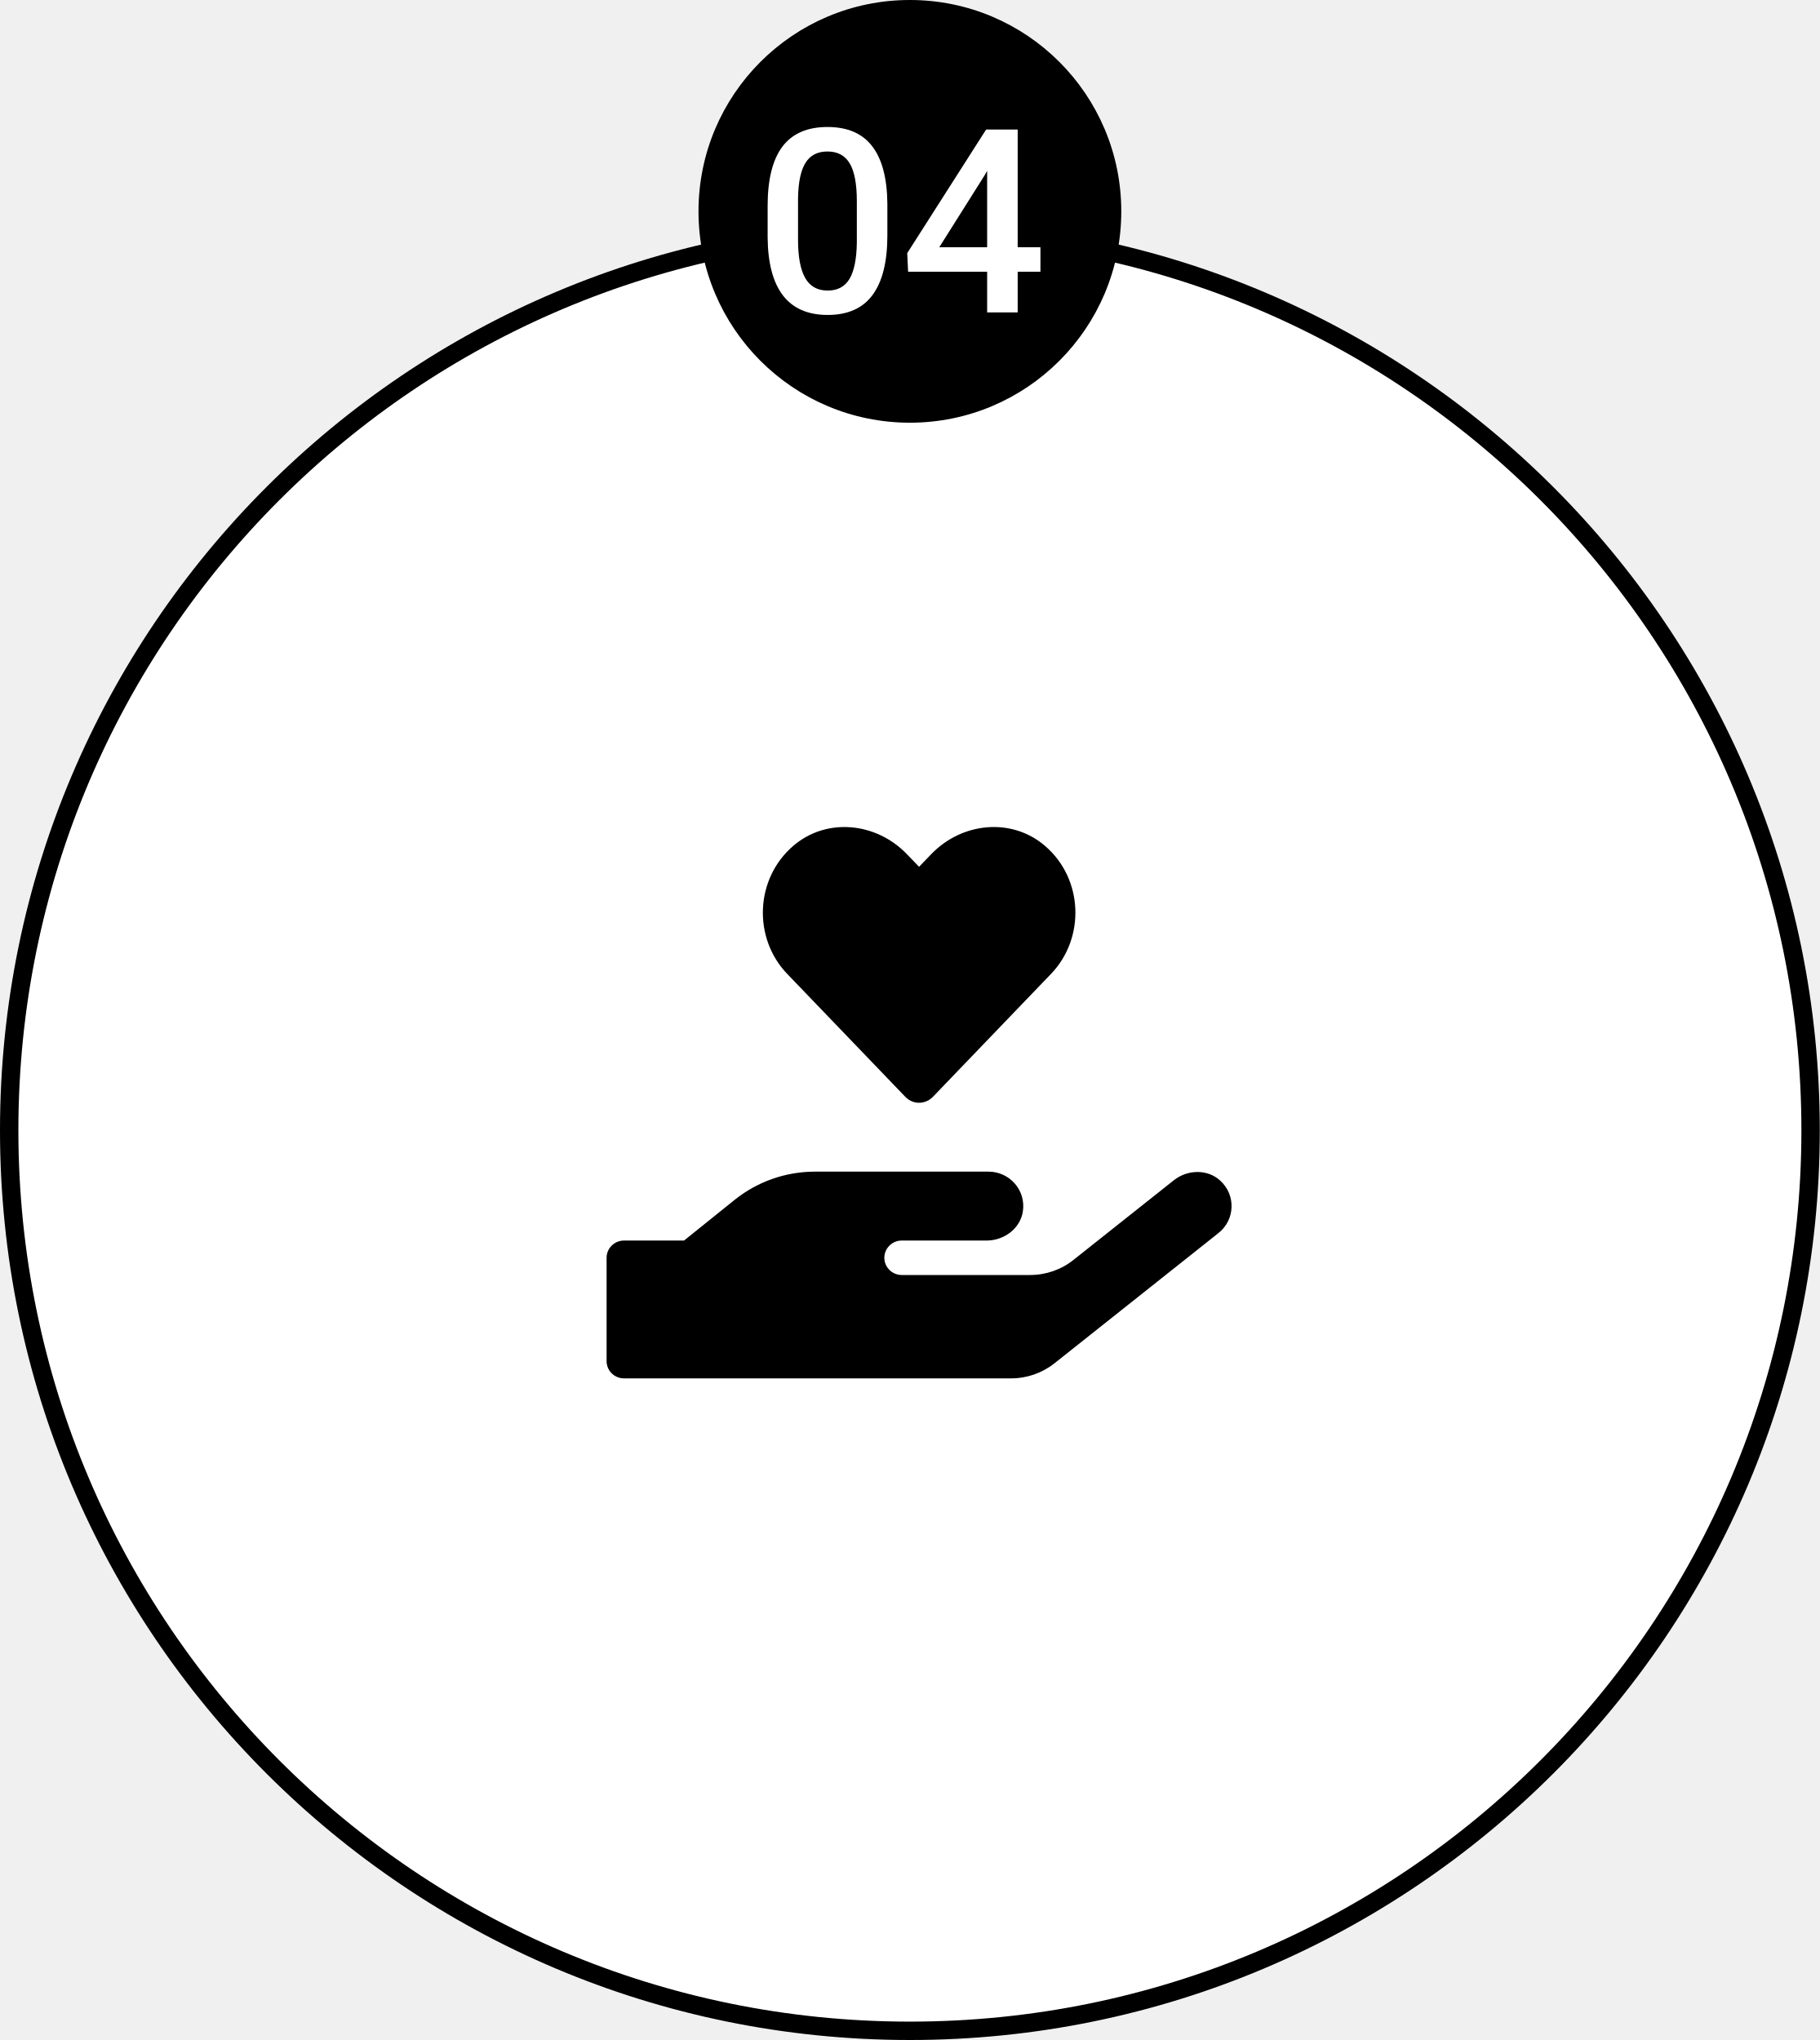
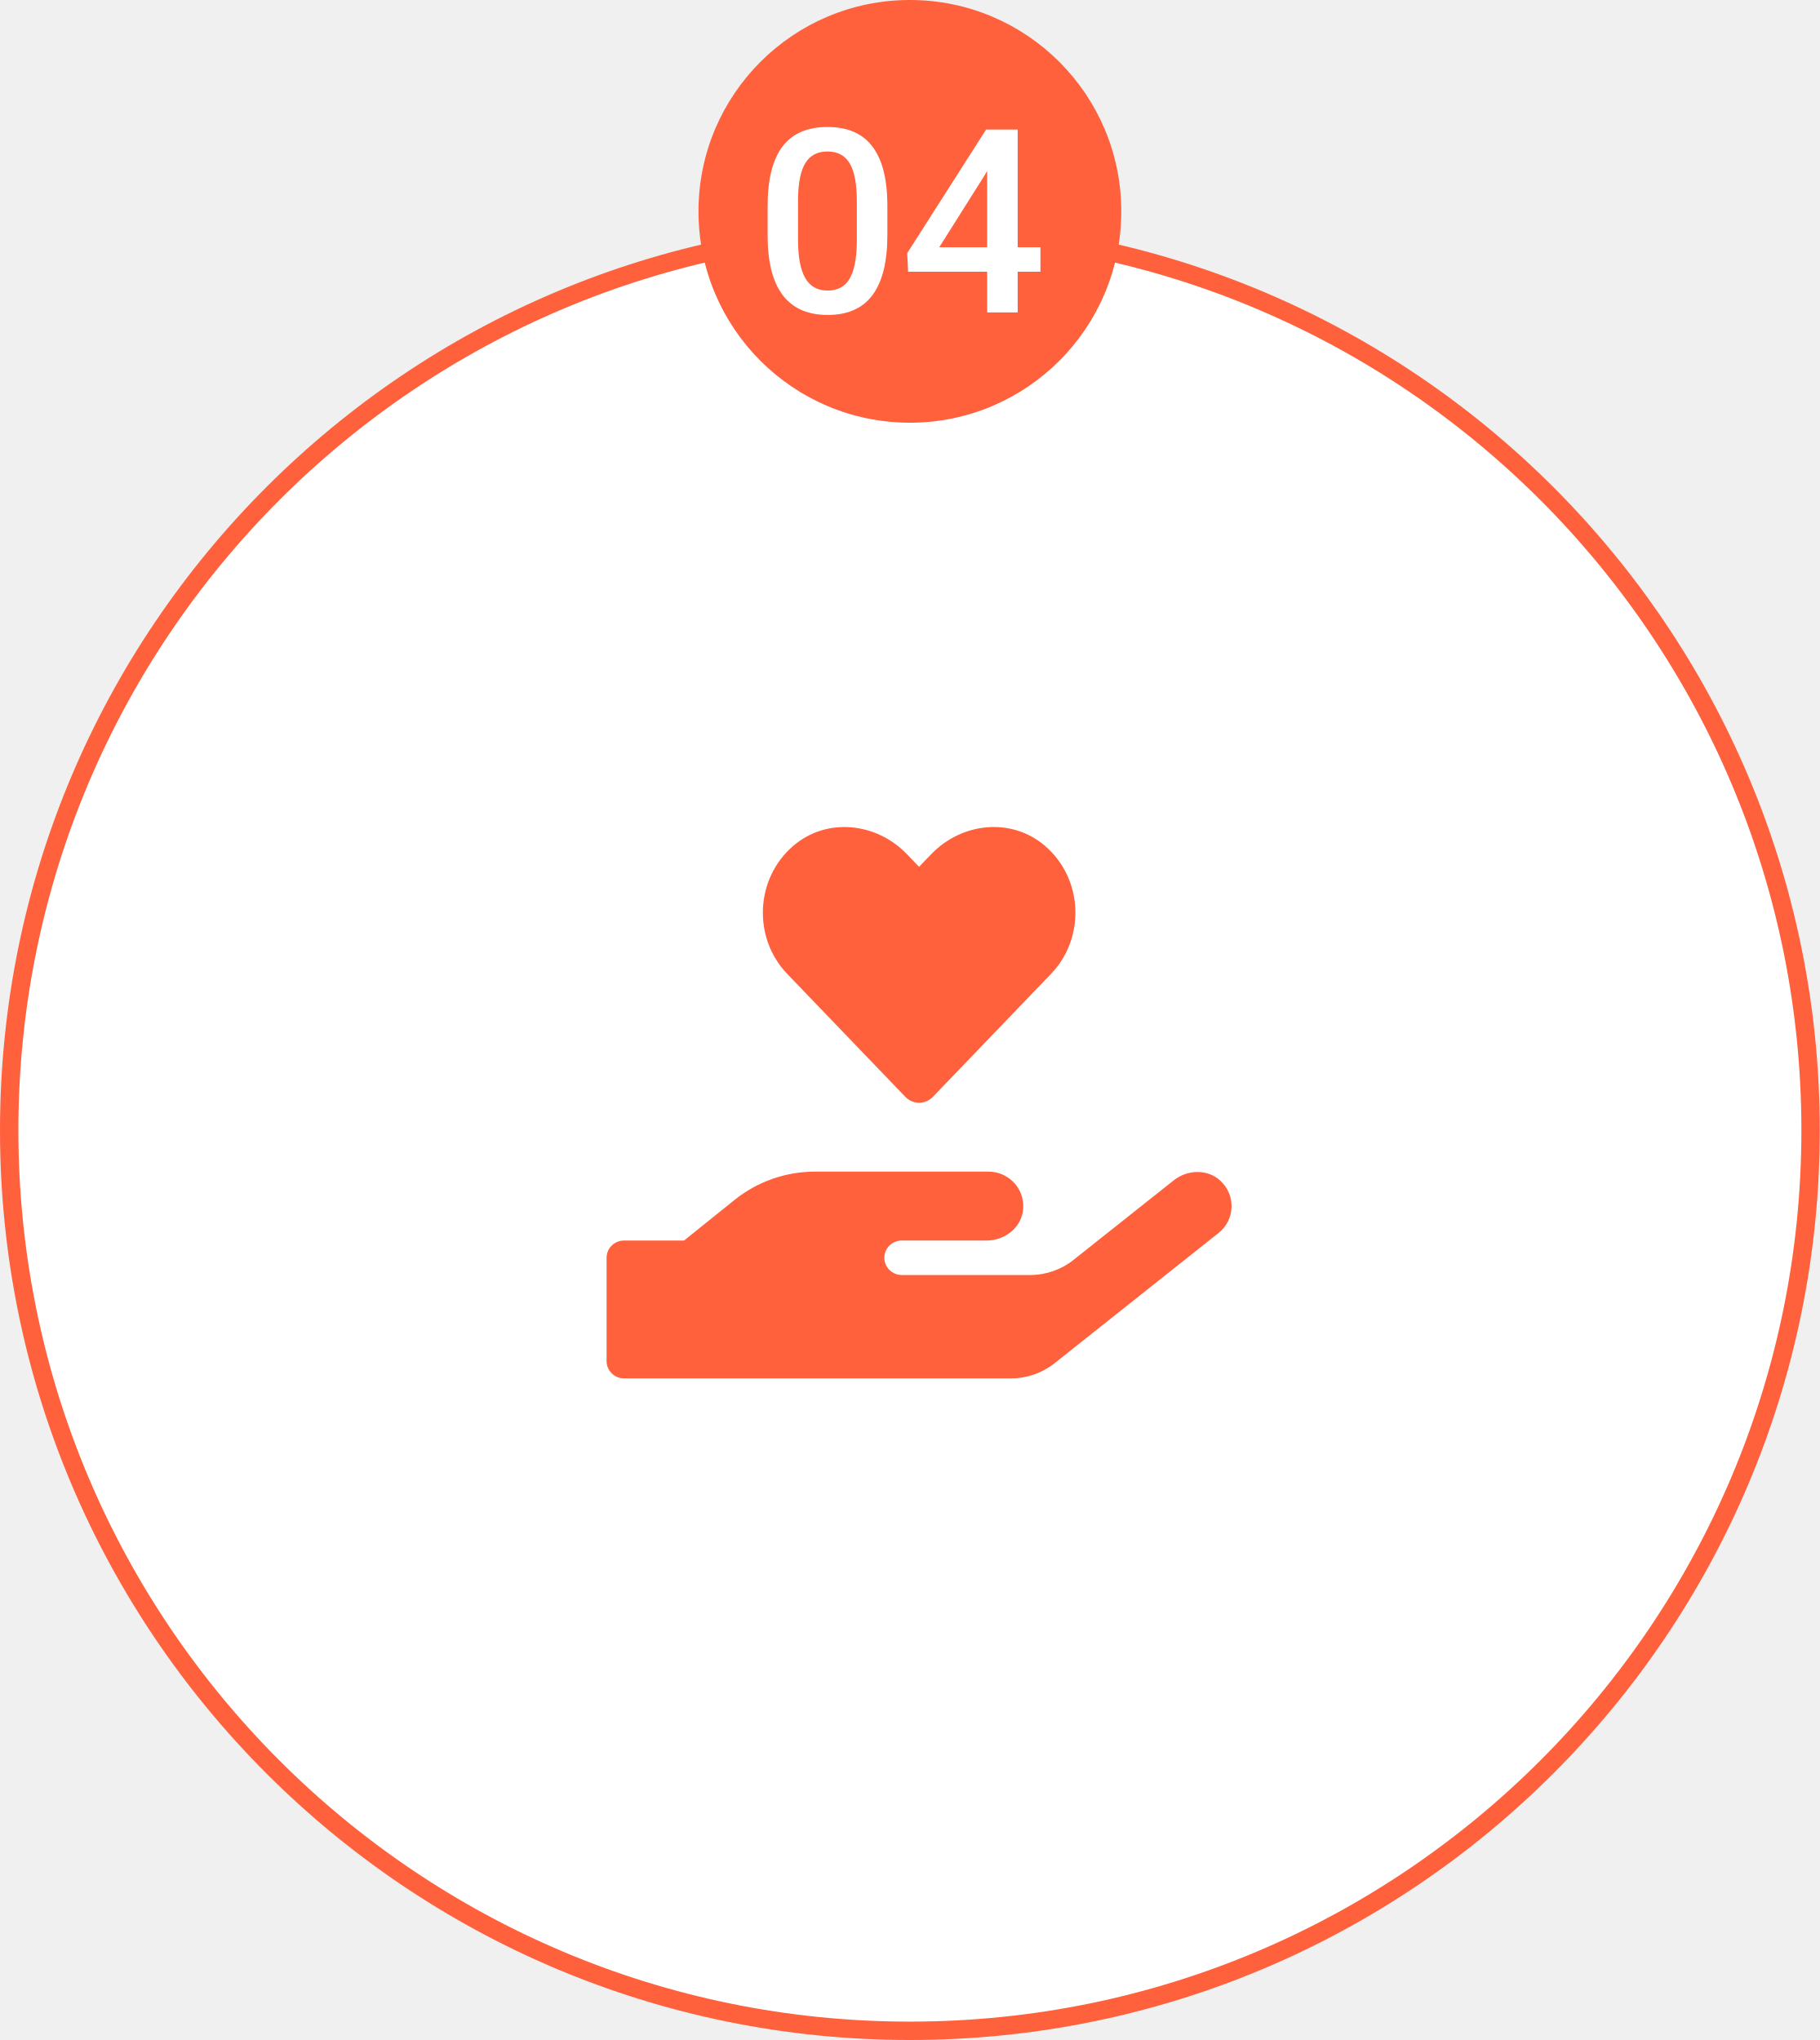
<svg xmlns="http://www.w3.org/2000/svg" width="99" height="111" viewBox="0 0 99 111" fill="none">
-   <circle cx="49.5" cy="61.5" r="49" fill="white" stroke="black" />
-   <path d="M49.249 59.678C49.663 60.112 50.336 60.112 50.755 59.678L57.182 52.987C59.047 51.042 58.941 47.819 56.852 46.027C55.034 44.462 52.325 44.743 50.66 46.478L49.999 47.163L49.344 46.484C47.679 44.743 44.97 44.462 43.152 46.027C41.069 47.819 40.956 51.042 42.822 52.987L49.249 59.678ZM66.367 64.225C65.67 63.598 64.584 63.639 63.852 64.225L58.398 68.555C57.731 69.088 56.899 69.375 56.037 69.375H49.055C48.535 69.375 48.11 68.953 48.11 68.438C48.11 67.922 48.535 67.5 49.055 67.5H53.676C54.615 67.5 55.488 66.862 55.642 65.942C55.837 64.77 54.928 63.751 53.777 63.751H44.333C42.739 63.751 41.199 64.295 39.959 65.291L37.214 67.5H33.944C33.425 67.5 33 67.922 33 68.438V74.062C33 74.578 33.425 75 33.944 75H55.004C55.86 75 56.692 74.713 57.365 74.18L66.29 67.09C67.187 66.381 67.258 65.022 66.367 64.225Z" fill="black" />
-   <circle cx="49.5" cy="11.5" r="11" fill="black" stroke="black" />
+   <path d="M49.5 110.5C76.562 110.5 98.5 88.562 98.5 61.5C98.5 34.438 76.562 12.5 49.5 12.5C22.438 12.5 0.5 34.438 0.5 61.5C0.5 88.562 22.438 110.5 49.5 110.5Z" fill="white" stroke="#FF613D" />
+   <path d="M49.249 59.678C49.663 60.112 50.336 60.112 50.755 59.678L57.182 52.987C59.047 51.042 58.941 47.819 56.852 46.027C55.034 44.462 52.325 44.743 50.66 46.478L49.999 47.163L49.344 46.484C47.679 44.743 44.97 44.462 43.152 46.027C41.069 47.819 40.956 51.042 42.822 52.987L49.249 59.678ZM66.367 64.225C65.67 63.598 64.584 63.639 63.852 64.225L58.398 68.555C57.731 69.088 56.899 69.375 56.037 69.375H49.055C48.535 69.375 48.11 68.953 48.11 68.438C48.11 67.922 48.535 67.5 49.055 67.5H53.676C54.615 67.5 55.488 66.862 55.642 65.942C55.837 64.77 54.928 63.751 53.777 63.751H44.333C42.739 63.751 41.199 64.295 39.959 65.291L37.214 67.5H33.944C33.425 67.5 33 67.922 33 68.438V74.062C33 74.578 33.425 75 33.944 75H55.004C55.86 75 56.692 74.713 57.365 74.18L66.29 67.09C67.187 66.381 67.258 65.022 66.367 64.225Z" fill="#FF613D" />
+   <path d="M49.5 22.5C55.575 22.5 60.5 17.575 60.5 11.5C60.5 5.425 55.575 0.5 49.5 0.5C43.425 0.5 38.5 5.425 38.5 11.5C38.5 17.575 43.425 22.5 49.5 22.5Z" fill="#FF613D" stroke="#FF613D" />
  <path d="M48.275 12.81C48.275 14.241 48.007 15.321 47.469 16.05C46.935 16.774 46.122 17.137 45.028 17.137C43.953 17.137 43.142 16.784 42.595 16.077C42.052 15.366 41.774 14.316 41.761 12.926V11.203C41.761 9.772 42.027 8.699 42.56 7.983C43.098 7.268 43.916 6.91 45.015 6.91C46.104 6.91 46.915 7.259 47.448 7.956C47.986 8.653 48.262 9.697 48.275 11.087V12.81ZM46.614 10.95C46.614 10.016 46.487 9.332 46.231 8.899C45.976 8.462 45.571 8.243 45.015 8.243C44.472 8.243 44.074 8.451 43.818 8.865C43.563 9.275 43.429 9.918 43.415 10.793V13.049C43.415 13.979 43.545 14.671 43.805 15.127C44.065 15.583 44.472 15.81 45.028 15.81C45.562 15.81 45.956 15.601 46.211 15.182C46.466 14.758 46.601 14.097 46.614 13.199V10.95ZM55.364 13.452H56.602V14.785H55.364V17H53.703V14.785H49.403L49.355 13.773L53.648 7.047H55.364V13.452ZM51.099 13.452H53.703V9.296L53.58 9.515L51.099 13.452Z" fill="white" />
</svg>
